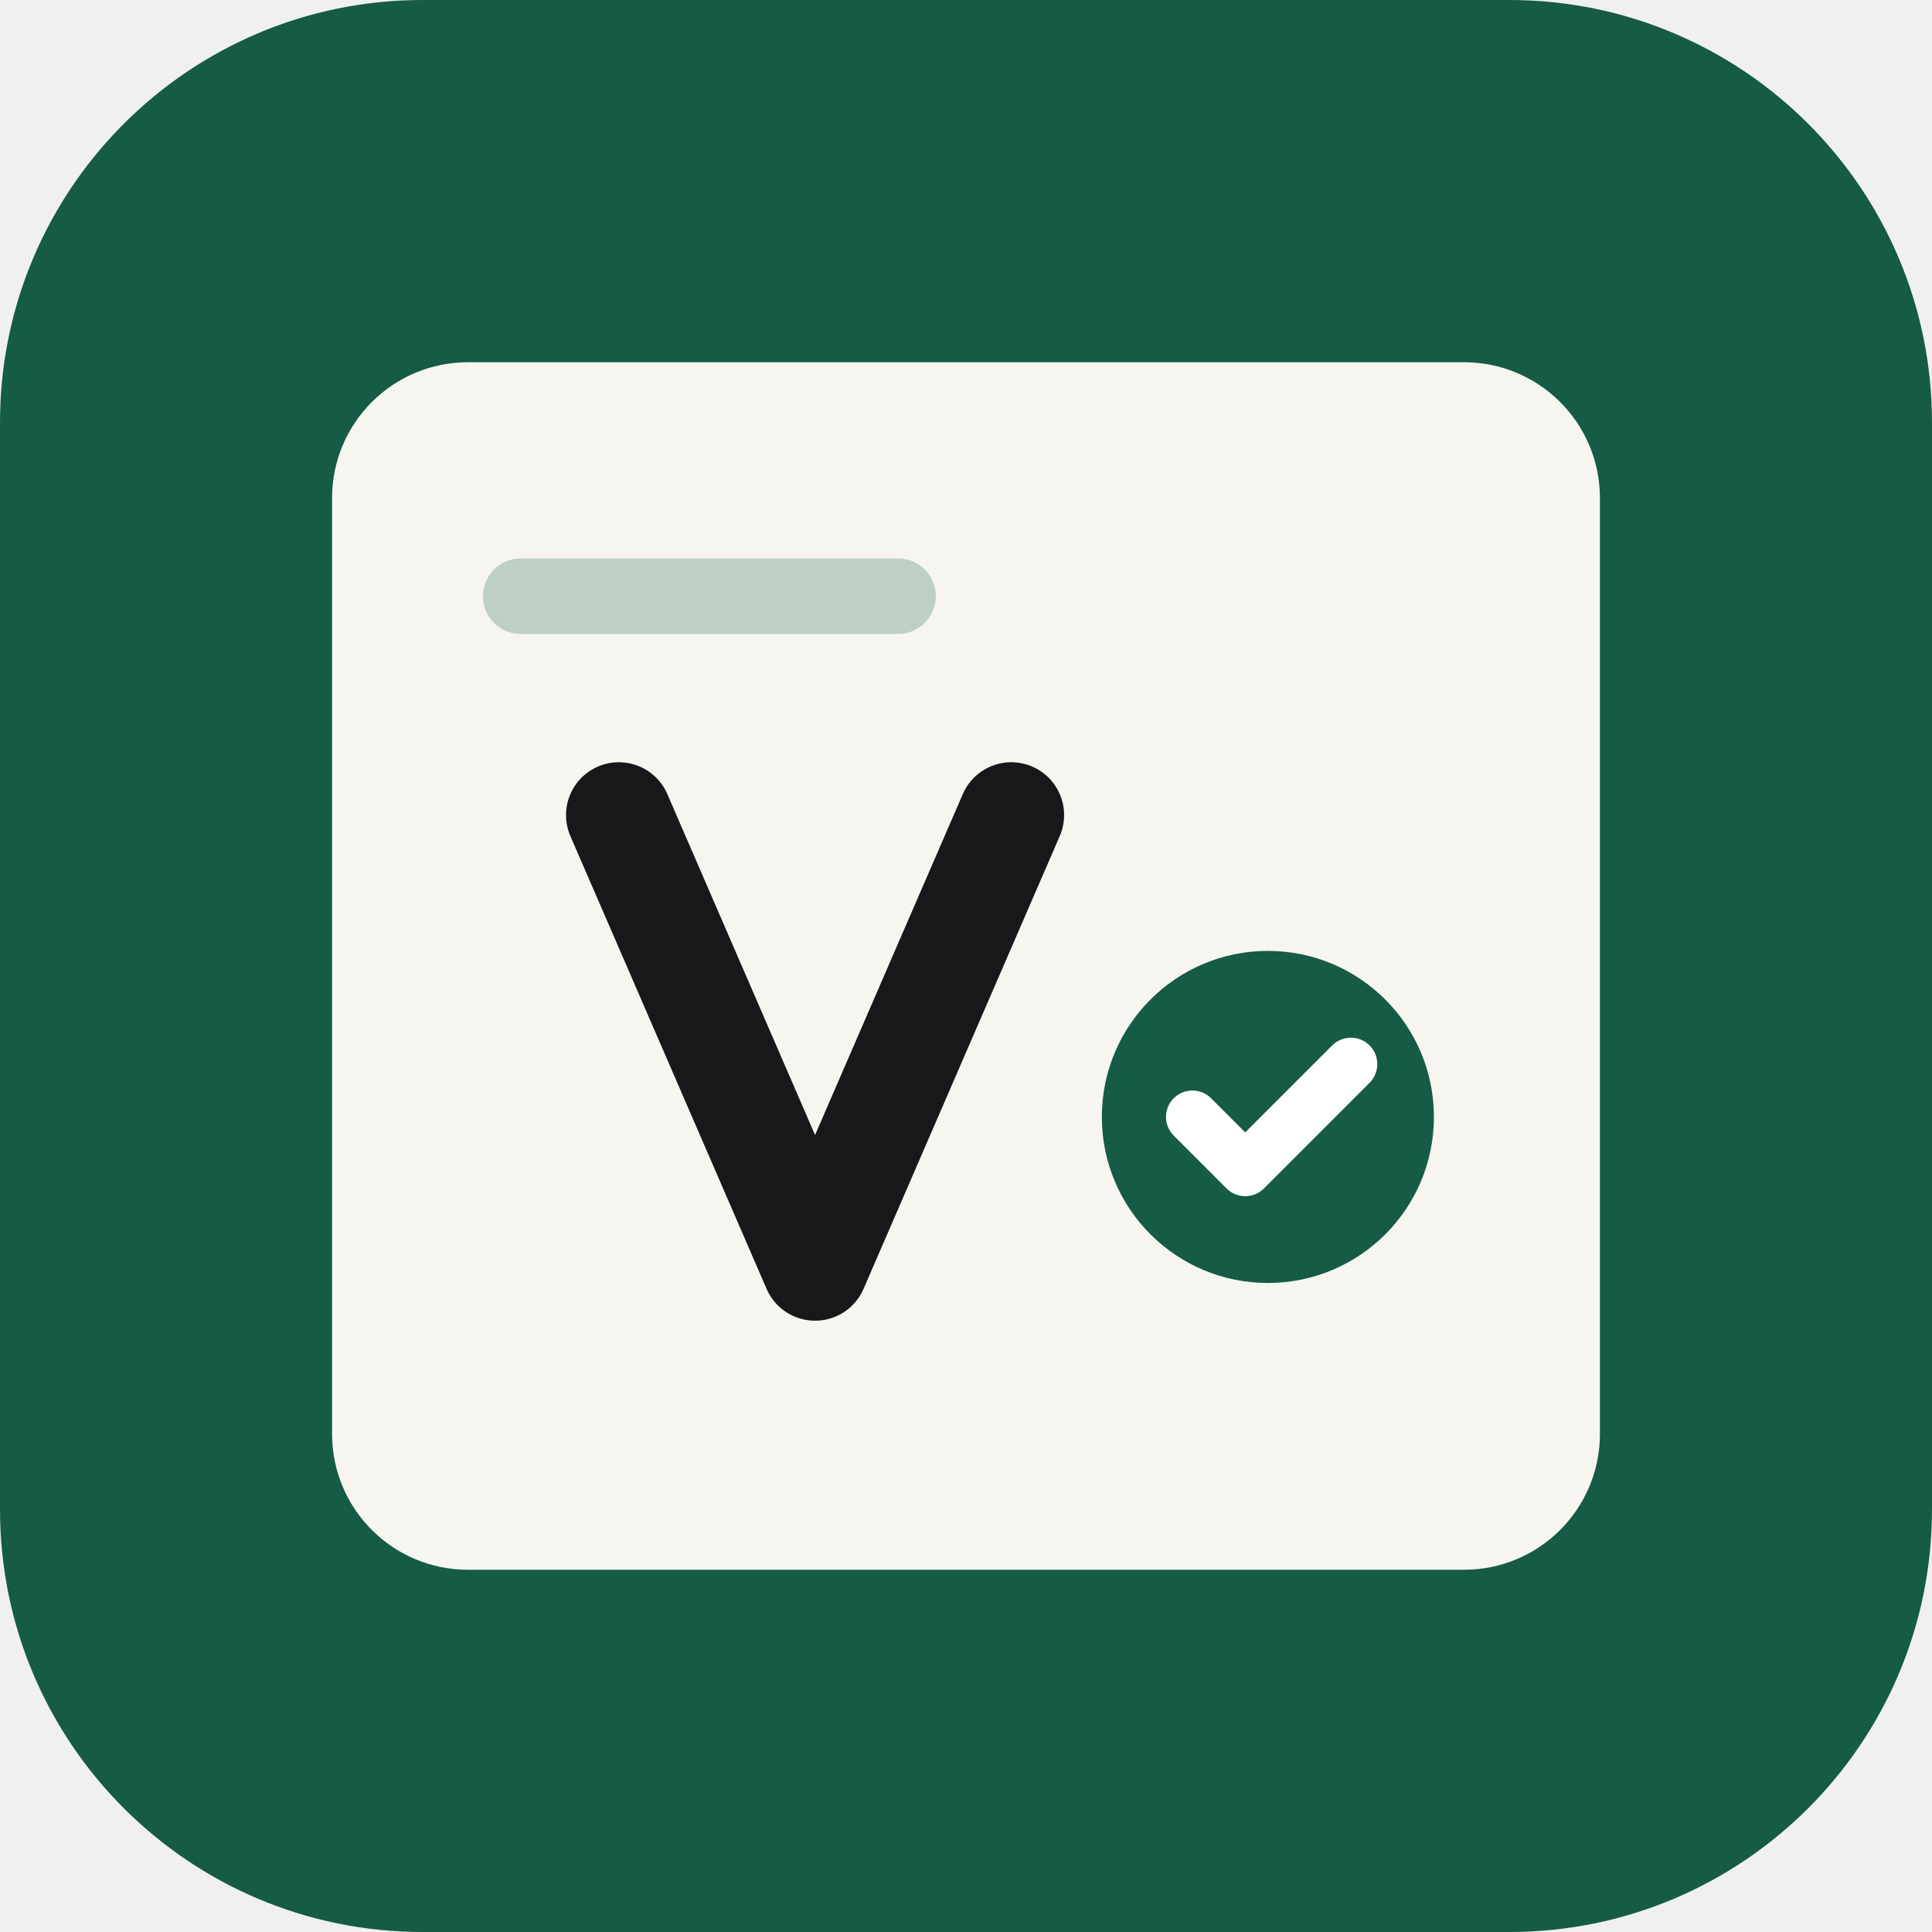
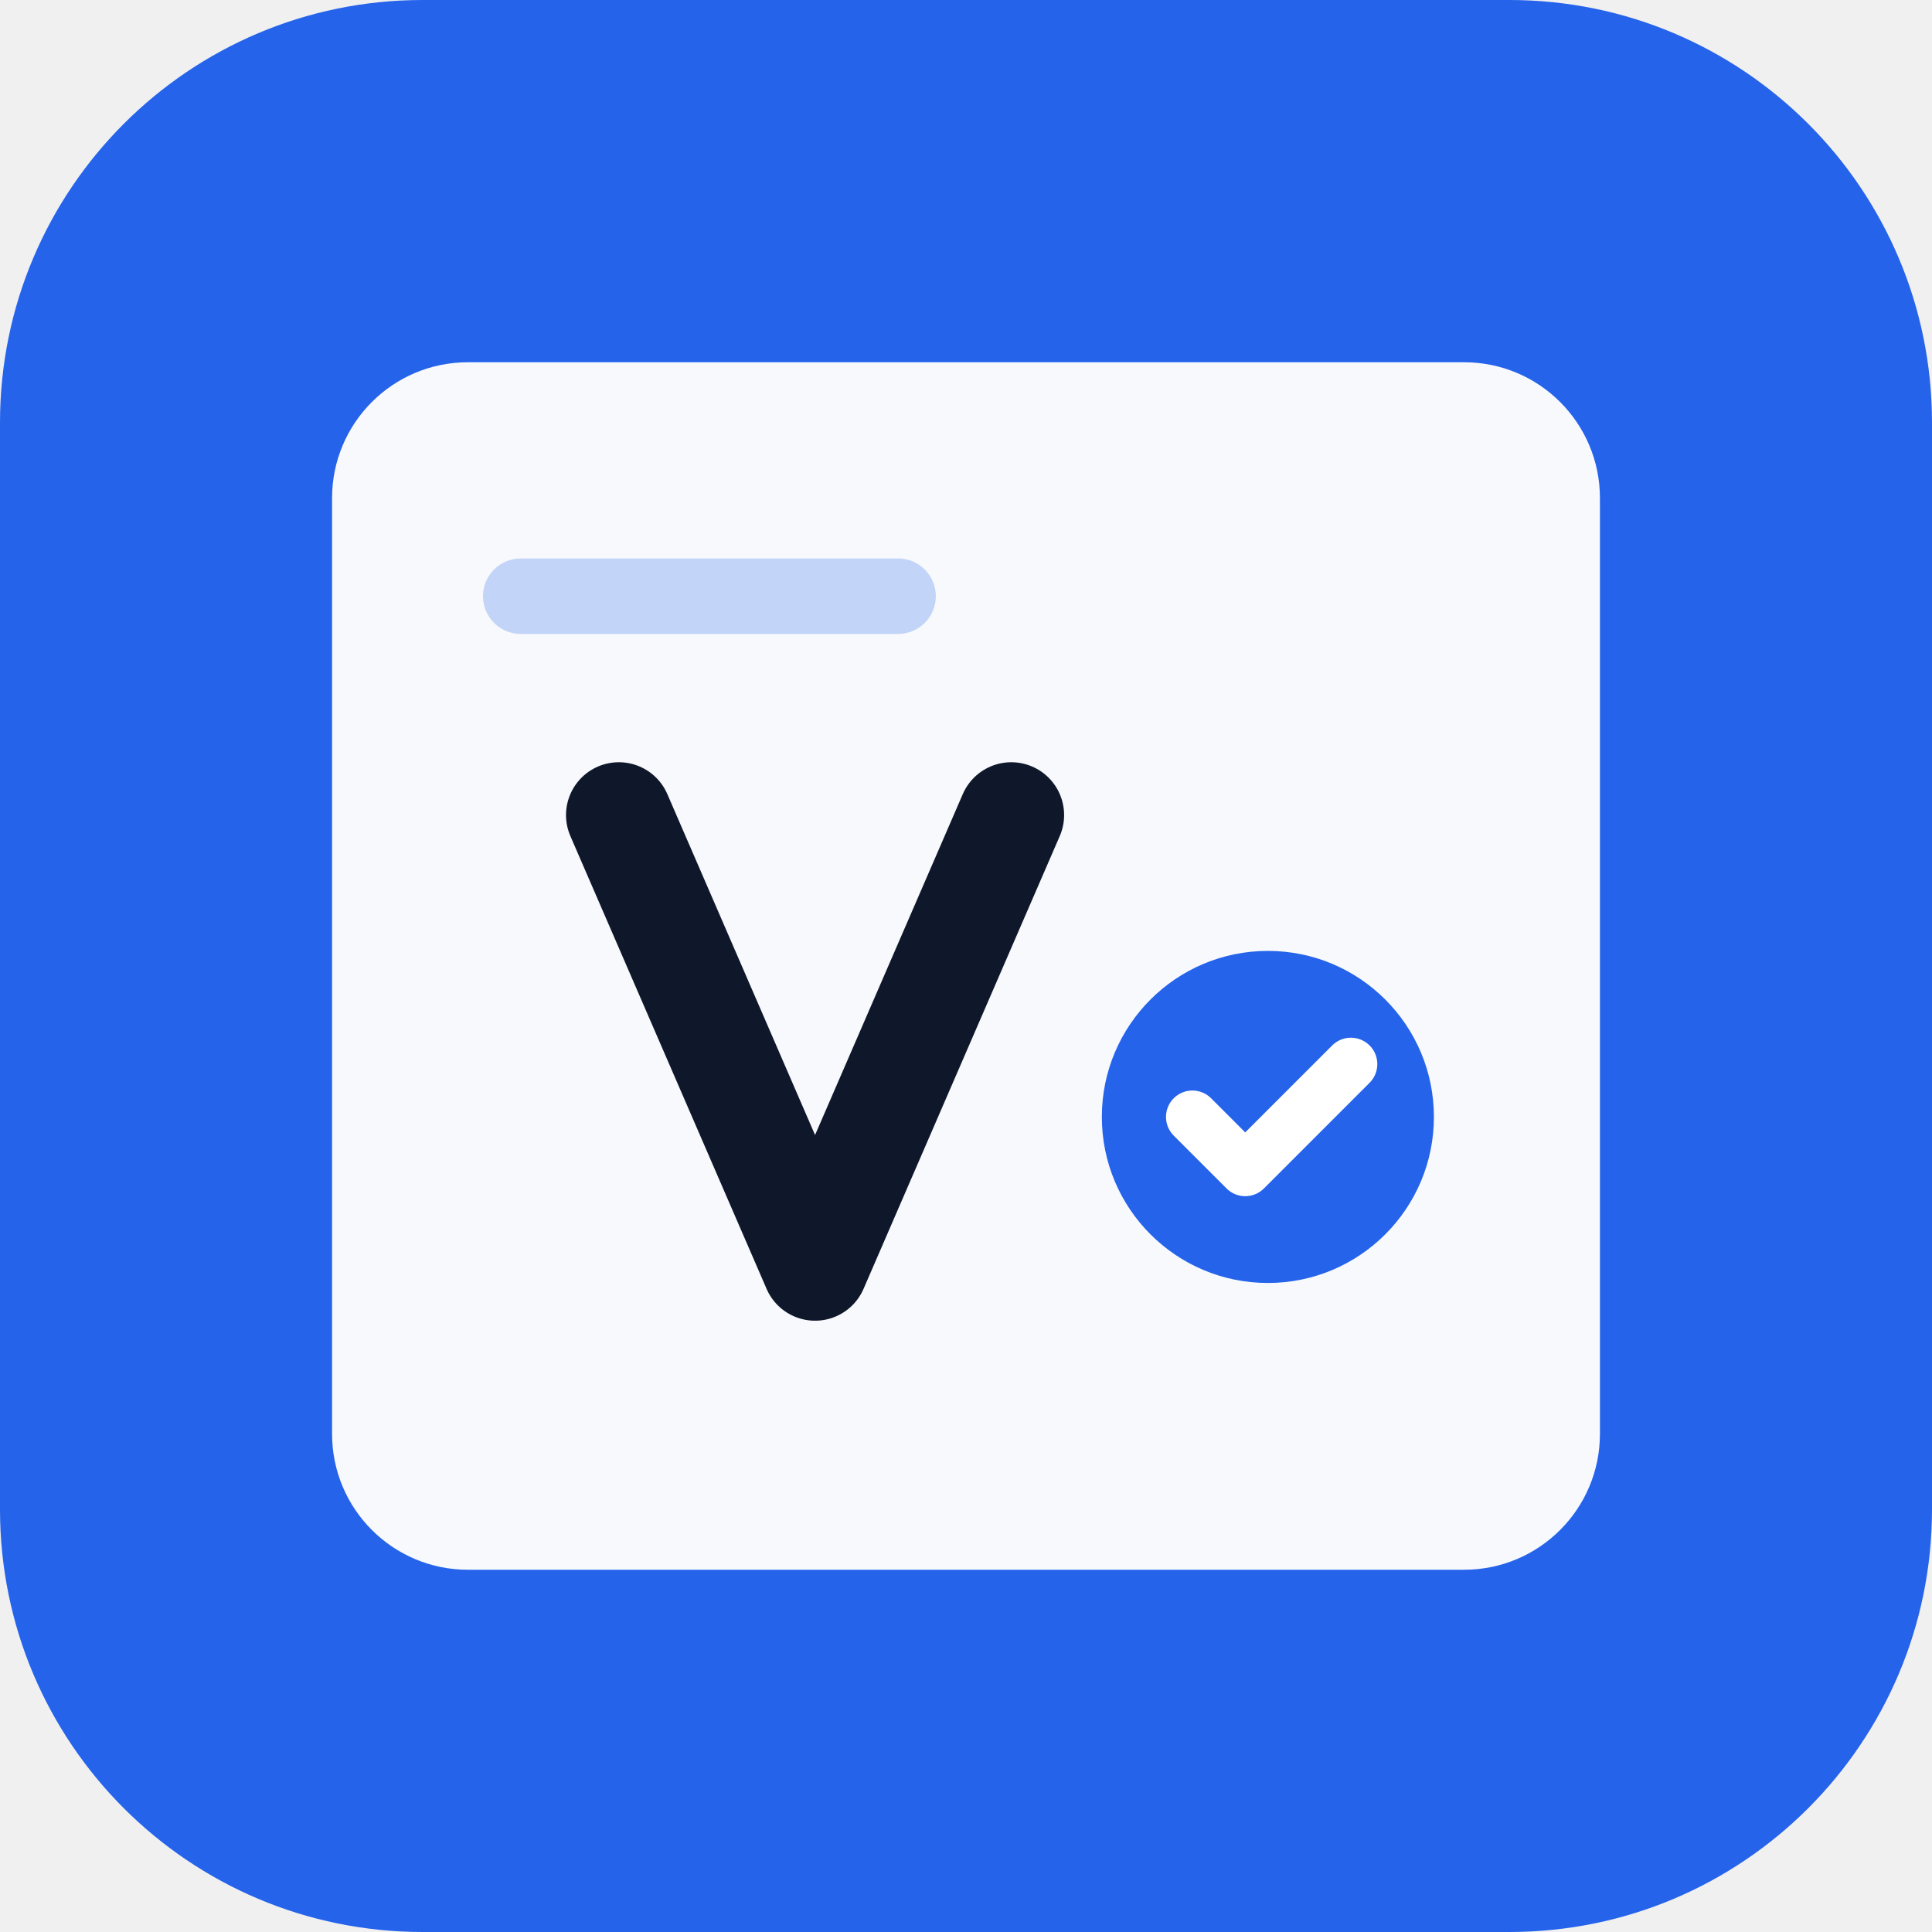
<svg xmlns="http://www.w3.org/2000/svg" viewBox="0 0 512 512" width="512" height="512">
-   <rect width="512" height="512" rx="112" fill="#165B45" />
-   <rect x="88" y="96" width="336" height="320" rx="36" fill="#F6F5F0" />
-   <rect x="128" y="148" width="120" height="20" rx="10" fill="#165B45" opacity="0.25" />
-   <path d="M164 216 L216 336 L268 216" fill="none" stroke="#18181B" stroke-width="28" stroke-linecap="round" stroke-linejoin="round" />
-   <circle cx="336" cy="296" r="44" fill="#165B45" />
+   <rect width="512" height="512" rx="112" fill="#2563EB" />
+   <rect x="88" y="96" width="336" height="320" rx="36" fill="#F7F9FC" />
+   <rect x="128" y="148" width="120" height="20" rx="10" fill="#2563EB" opacity="0.25" />
+   <path d="M164 216 L216 336 L268 216" fill="none" stroke="#0F172A" stroke-width="28" stroke-linecap="round" stroke-linejoin="round" />
+   <circle cx="336" cy="296" r="44" fill="#2563EB" />
  <path d="M316 296 L330 310 L358 282" fill="none" stroke="#FFFFFF" stroke-width="14" stroke-linecap="round" stroke-linejoin="round" />
</svg>
